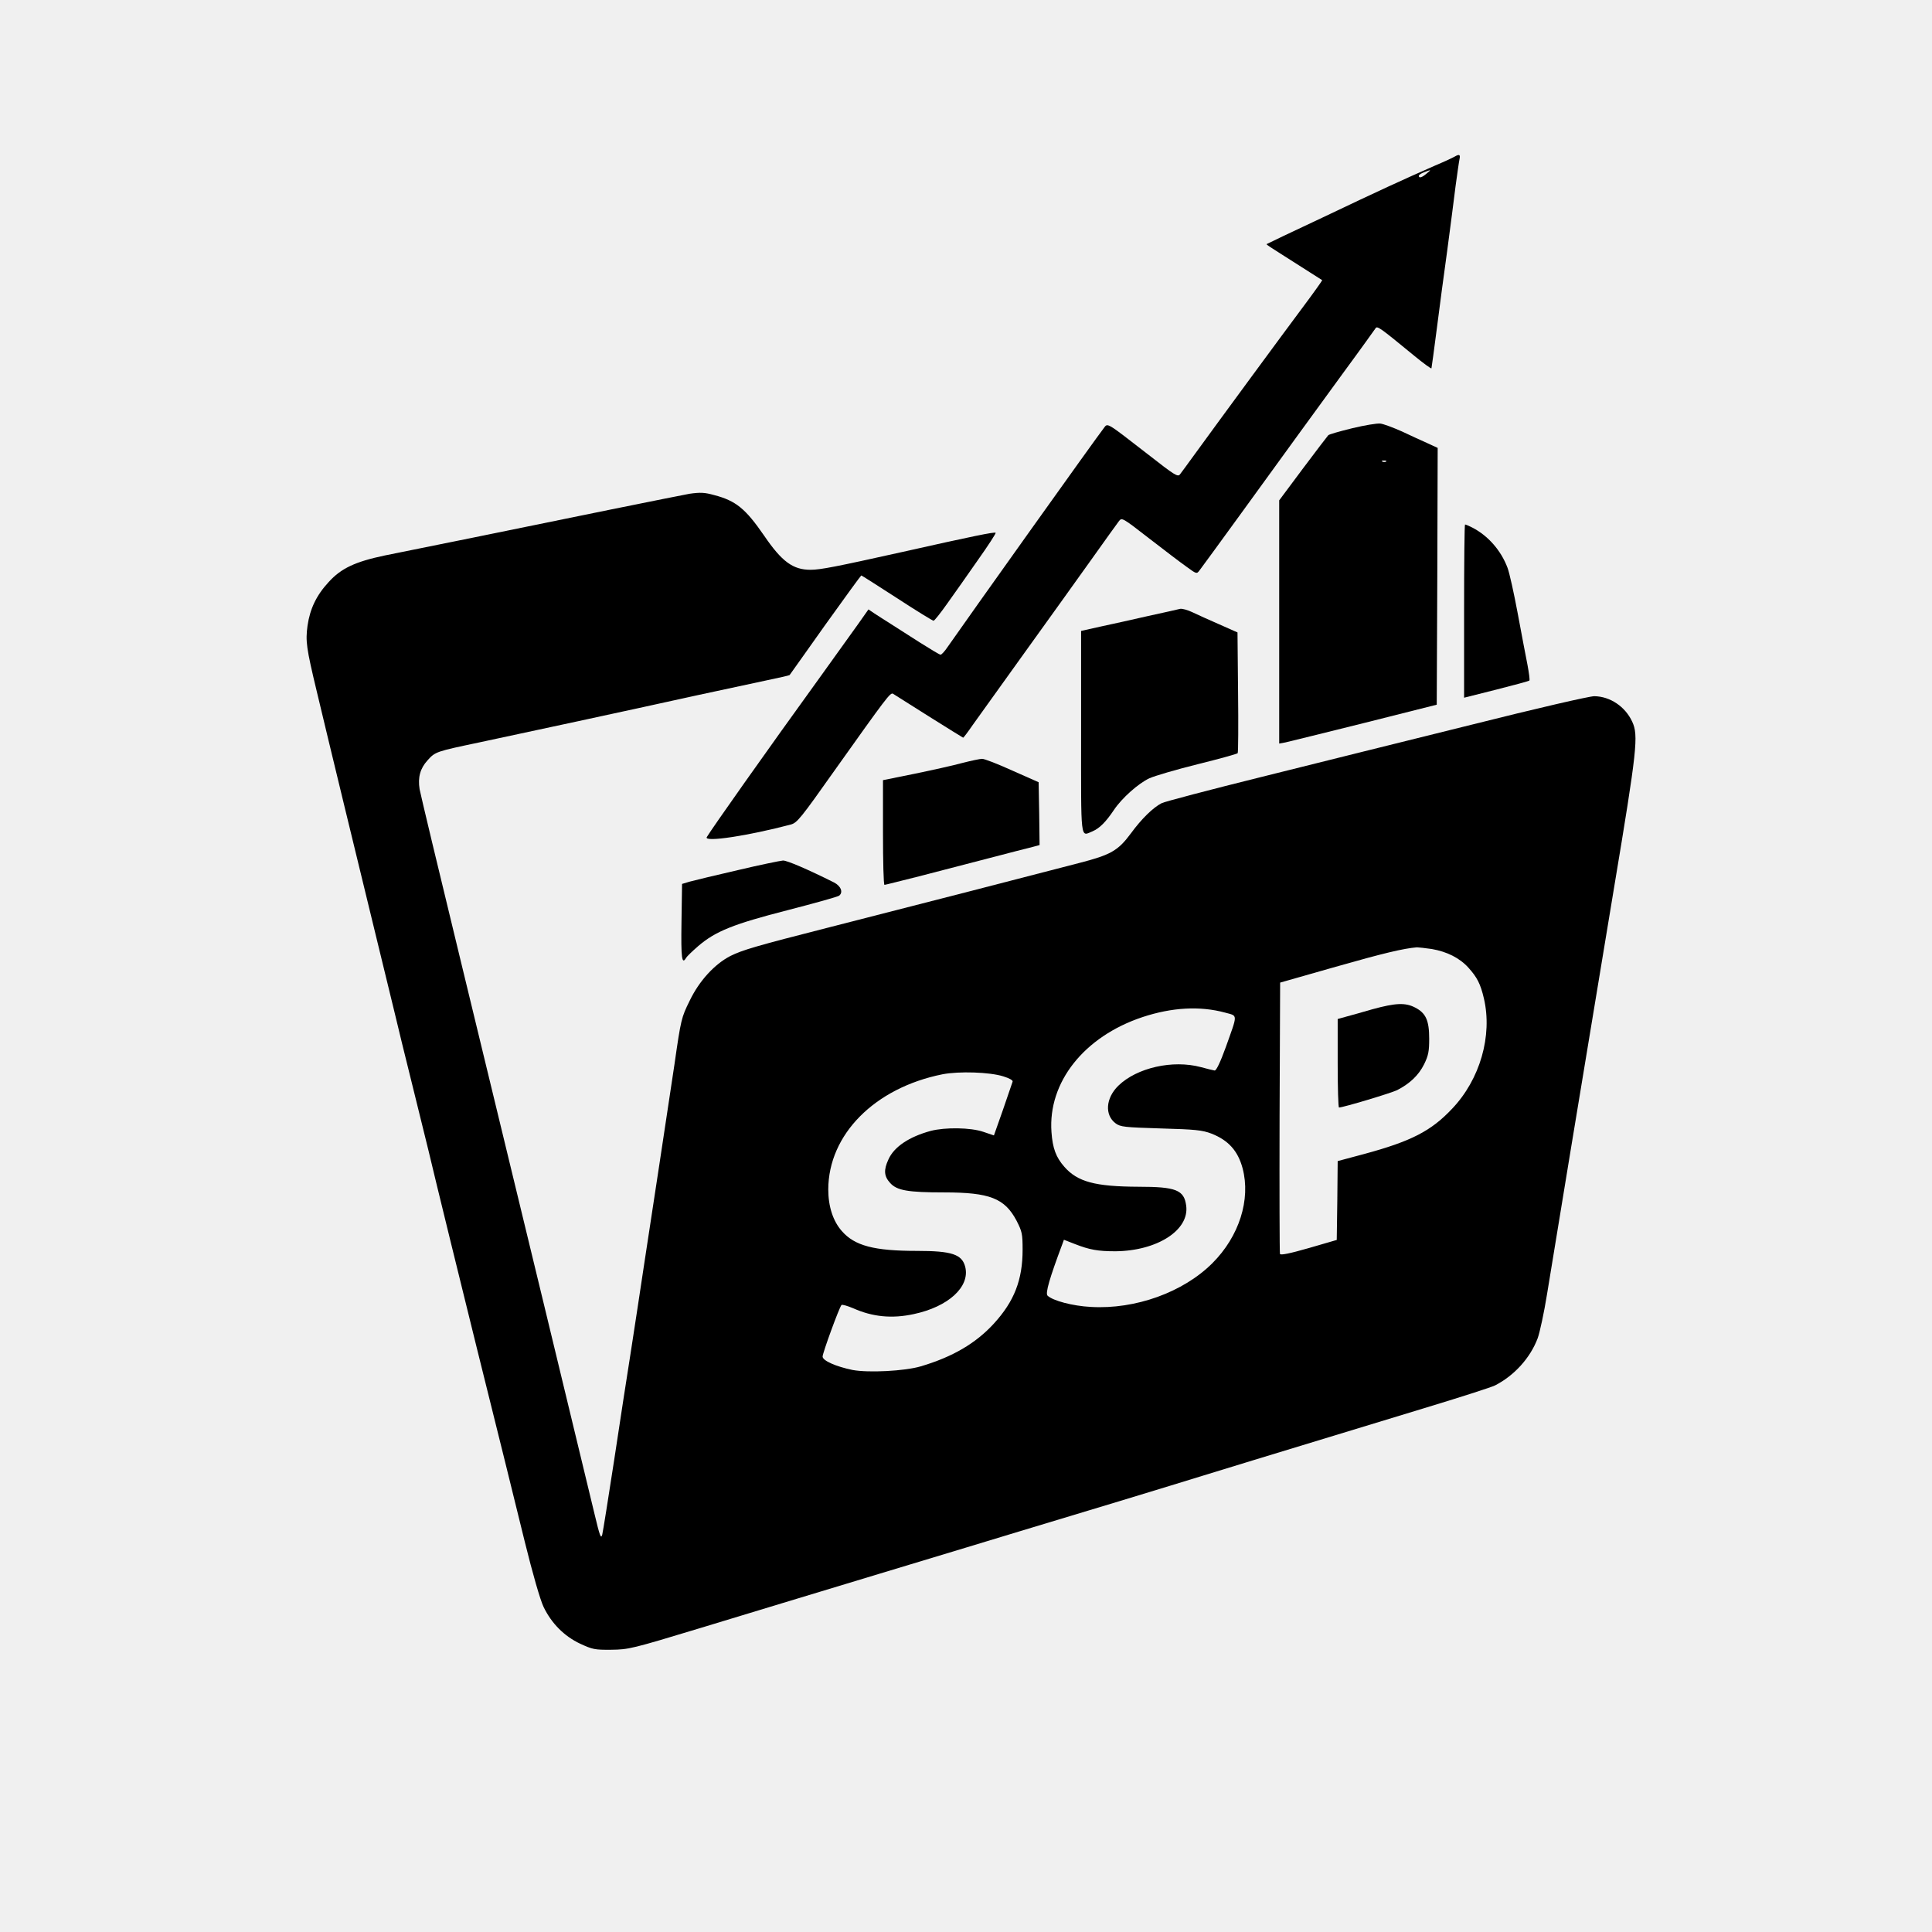
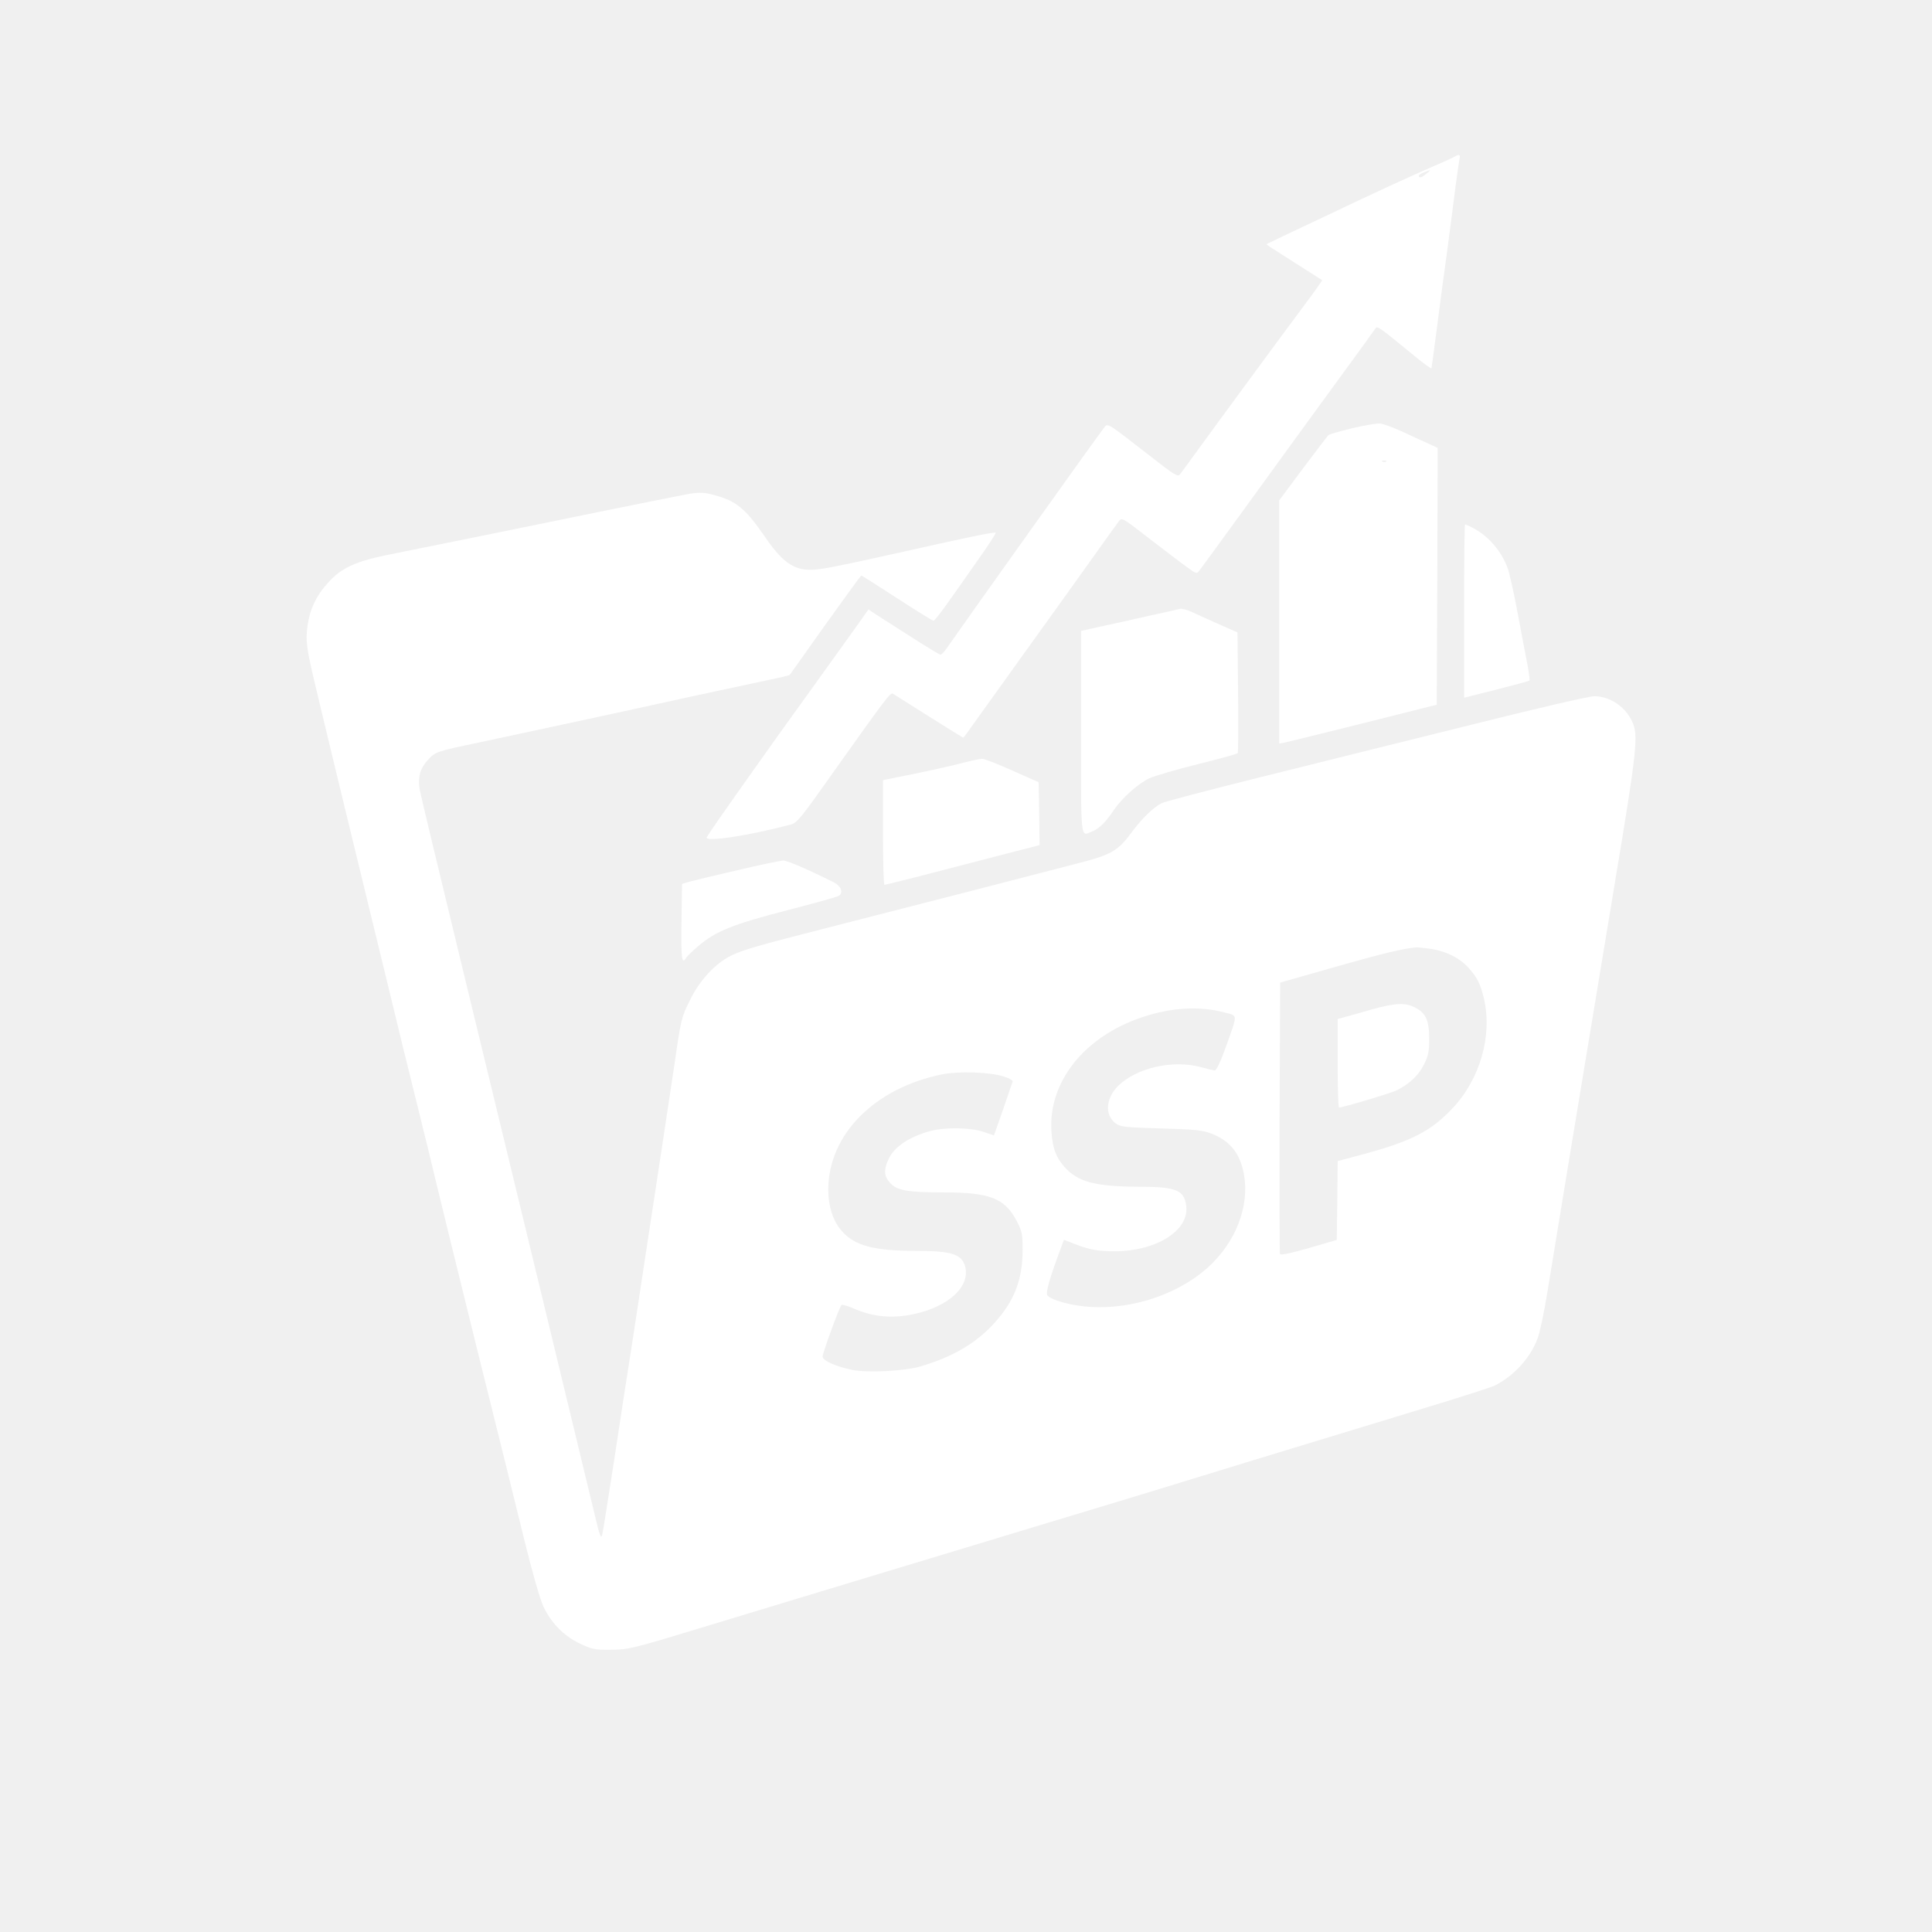
<svg xmlns="http://www.w3.org/2000/svg" version="1.0" width="1024pt" height="1024pt" viewBox="0 0 1024 1024" preserveAspectRatio="xMidYMid meet">
-   <g transform="translate(0,1024) scale(0.1,-0.1)" fill="#000000" stroke="none">
+   <g transform="translate(0,1024) scale(0.1,-0.1)" fill="#ffffff" stroke="none">
    <path d="M7710 9410 c-8 -5 -55 -27 -105 -48 -173 -76 -295 -132 -591 -273 -165 -77 -300 -142 -301 -143 -2 -2 32 -24 75 -51 76 -48 214 -136 220 -140 1 -1 -44 -65 -101 -141 -101 -135 -448 -607 -575 -782 -35 -48 -69 -95 -77 -105 -12 -17 -25 -9 -176 109 -222 172 -207 163 -230 133 -33 -41 -725 -1012 -825 -1156 -16 -24 -33 -43 -39 -43 -5 0 -53 29 -107 63 -53 34 -123 79 -155 99 -32 20 -72 46 -89 57 l-31 21 -55 -78 c-30 -42 -115 -160 -188 -262 -310 -429 -583 -816 -614 -867 -16 -29 224 8 446 67 33 9 53 34 229 283 278 391 298 418 312 410 7 -4 92 -58 190 -120 99 -62 181 -113 182 -113 2 0 25 30 51 68 27 37 150 209 274 382 125 173 284 396 355 495 70 99 136 190 145 202 16 21 17 21 161 -91 79 -61 168 -129 198 -150 52 -38 54 -39 68 -20 19 24 408 560 523 719 48 66 158 217 244 335 87 118 161 222 166 229 9 16 21 7 205 -144 50 -41 91 -71 92 -67 1 4 14 97 28 207 14 110 39 299 56 420 16 121 36 274 44 340 9 66 18 130 21 143 5 23 -2 26 -26 12z m-149 -90 c-24 -21 -41 -26 -41 -12 0 5 12 13 28 19 39 15 40 15 13 -7z" />
    <path d="M7166 7970 c-65 -16 -122 -32 -126 -37 -4 -4 -65 -84 -134 -176 l-126 -169 0 -644 0 -645 33 6 c17 4 205 50 417 103 l385 97 3 681 2 680 -52 24 c-29 13 -91 41 -137 63 -47 21 -98 40 -115 42 -17 2 -84 -9 -150 -25z m181 -176 c-3 -3 -12 -4 -19 -1 -8 3 -5 6 6 6 11 1 17 -2 13 -5z" />
    <path d="M3655 7623 c-16 -3 -205 -40 -420 -84 -214 -44 -543 -111 -730 -149 -187 -38 -396 -80 -465 -94 -157 -33 -232 -68 -298 -141 -65 -70 -99 -142 -112 -231 -11 -83 -7 -116 49 -349 63 -265 221 -916 311 -1285 45 -184 90 -371 101 -415 10 -44 59 -244 109 -445 50 -201 102 -414 116 -475 14 -60 109 -445 210 -855 102 -410 217 -873 255 -1030 43 -174 82 -309 100 -347 42 -87 109 -155 194 -195 65 -30 77 -33 165 -32 92 1 109 5 475 116 209 64 637 193 950 288 314 95 656 198 760 230 105 32 334 101 510 154 176 54 376 114 445 136 117 36 250 77 1164 355 192 58 363 113 380 122 102 52 187 146 226 250 11 30 34 136 50 236 33 203 181 1105 355 2153 122 732 130 806 96 879 -37 80 -117 134 -201 135 -26 0 -308 -65 -650 -151 -333 -82 -832 -207 -1110 -276 -278 -69 -518 -132 -533 -140 -45 -23 -106 -82 -163 -160 -68 -92 -107 -114 -274 -157 -74 -19 -335 -87 -580 -150 -245 -63 -580 -149 -745 -191 -392 -100 -459 -120 -524 -152 -83 -43 -165 -131 -216 -238 -43 -87 -46 -97 -80 -335 -20 -135 -56 -373 -80 -530 -24 -157 -60 -393 -80 -525 -20 -132 -51 -339 -70 -460 -19 -121 -60 -384 -90 -585 -31 -201 -59 -378 -63 -394 -7 -25 -13 -7 -41 110 -73 305 -406 1681 -711 2939 -115 473 -212 879 -216 902 -10 63 3 110 42 153 41 46 46 47 274 95 253 54 743 159 1160 251 140 30 306 66 368 79 63 13 115 25 117 27 1 2 87 121 189 266 103 144 189 262 191 262 2 0 87 -54 189 -120 101 -66 189 -120 194 -120 5 0 38 42 74 93 36 50 109 154 162 230 54 76 96 141 93 143 -5 6 -122 -18 -492 -101 -355 -79 -437 -95 -489 -95 -93 0 -152 43 -246 181 -98 142 -149 185 -265 215 -50 14 -73 15 -130 7z m3934 -2413 c80 -14 147 -47 194 -99 46 -51 64 -86 82 -163 46 -197 -20 -429 -169 -585 -111 -118 -217 -172 -464 -239 l-142 -38 -2 -209 -3 -209 -148 -43 c-101 -29 -150 -39 -153 -31 -2 6 -3 332 -2 724 l3 714 295 84 c253 72 358 97 430 103 8 0 44 -4 79 -9z m-1096 -337 c69 -19 68 -3 4 -183 -29 -80 -50 -124 -59 -124 -7 1 -40 9 -73 18 -149 40 -339 -3 -437 -98 -68 -66 -74 -156 -15 -200 26 -19 46 -21 240 -27 183 -5 219 -9 267 -27 90 -35 141 -91 166 -184 44 -166 -18 -361 -160 -503 -154 -154 -408 -246 -644 -232 -97 5 -202 33 -230 60 -12 13 10 90 79 274 l8 22 59 -23 c77 -30 121 -38 214 -38 221 2 393 112 375 242 -11 83 -54 100 -253 100 -230 1 -323 26 -393 106 -44 50 -62 98 -68 184 -19 264 173 506 482 609 157 52 305 60 438 24z m-1175 -338 c32 -10 52 -21 49 -28 -2 -7 -25 -73 -51 -149 l-48 -136 -56 19 c-67 23 -202 25 -279 5 -114 -31 -194 -84 -224 -151 -26 -56 -24 -89 9 -125 36 -40 94 -50 286 -50 242 0 321 -31 384 -150 29 -57 32 -69 32 -154 0 -159 -44 -273 -152 -391 -96 -105 -219 -177 -388 -227 -85 -25 -277 -35 -362 -19 -87 18 -158 49 -158 71 0 19 88 260 100 273 3 4 31 -4 62 -17 103 -46 206 -56 321 -31 184 39 299 145 273 250 -17 67 -71 85 -256 85 -227 0 -330 27 -398 105 -47 53 -72 131 -72 221 1 291 246 538 605 610 87 17 250 12 323 -11z" />
    <path d="M7275 4891 c-55 -16 -119 -34 -142 -40 l-43 -12 0 -234 c0 -129 3 -235 7 -235 22 0 275 76 308 92 68 35 114 79 143 137 23 47 27 69 27 136 0 97 -18 136 -75 165 -52 27 -104 24 -225 -9z" />
    <path d="M7760 7001 l0 -459 171 43 c94 24 173 45 175 48 3 3 -2 40 -10 83 -9 44 -32 167 -52 274 -20 107 -44 216 -54 241 -34 91 -103 170 -187 213 -18 9 -34 16 -38 16 -3 0 -5 -206 -5 -459z" />
    <path d="M6255 7013 c-11 -3 -87 -20 -170 -38 -82 -19 -196 -44 -252 -56 l-103 -23 0 -538 c0 -590 -5 -551 61 -524 37 16 70 49 113 113 42 63 130 141 188 168 29 13 145 47 258 75 113 28 207 54 210 58 3 4 4 150 2 324 l-3 316 -97 43 c-53 23 -117 52 -142 64 -25 12 -54 20 -65 18z" />
    <path d="M5100 6196 c-47 -13 -160 -38 -252 -57 l-168 -34 0 -277 c0 -153 3 -278 8 -278 4 0 86 21 182 45 96 25 263 68 370 96 107 28 212 55 233 60 l37 10 -2 166 -3 167 -140 62 c-77 35 -149 63 -160 62 -11 0 -58 -10 -105 -22z" />
    <path d="M3910 5628 c-118 -27 -233 -55 -255 -61 l-40 -12 -3 -202 c-3 -194 2 -229 25 -189 4 7 33 35 63 61 92 79 186 117 475 191 143 37 266 71 273 77 22 18 9 51 -28 70 -136 68 -249 117 -270 116 -14 -1 -122 -23 -240 -51z" />
  </g>
</svg>
